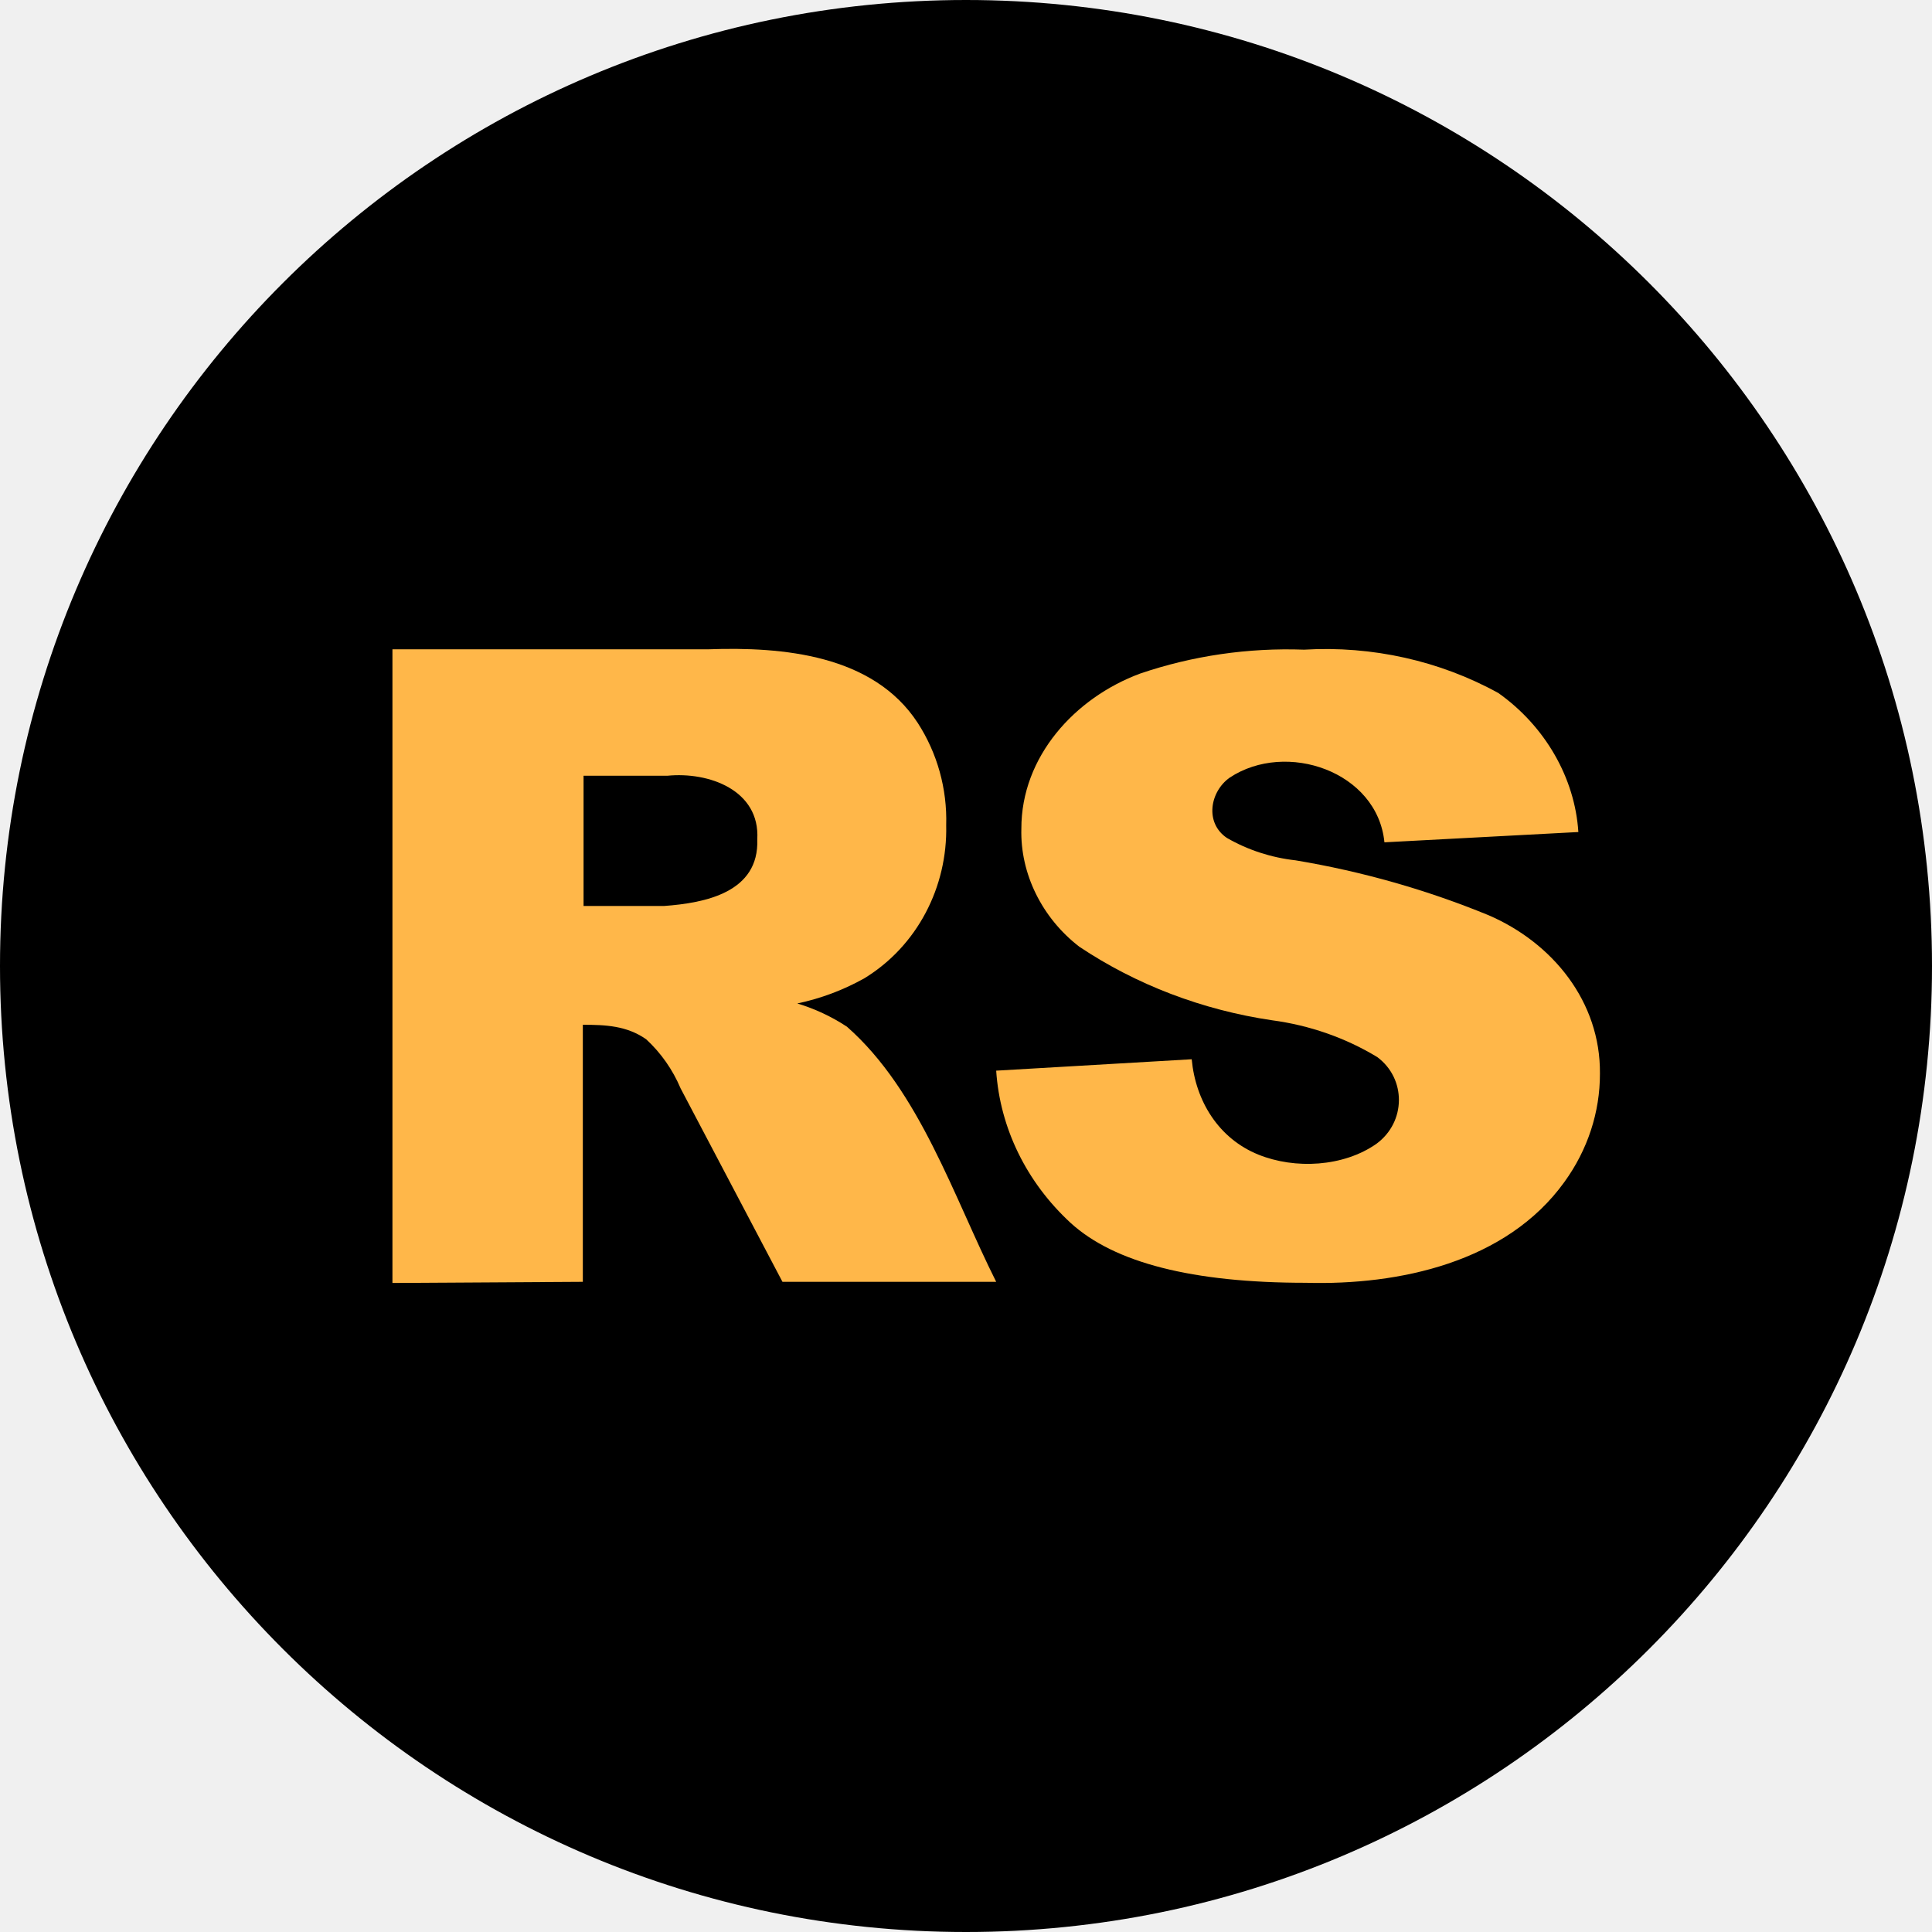
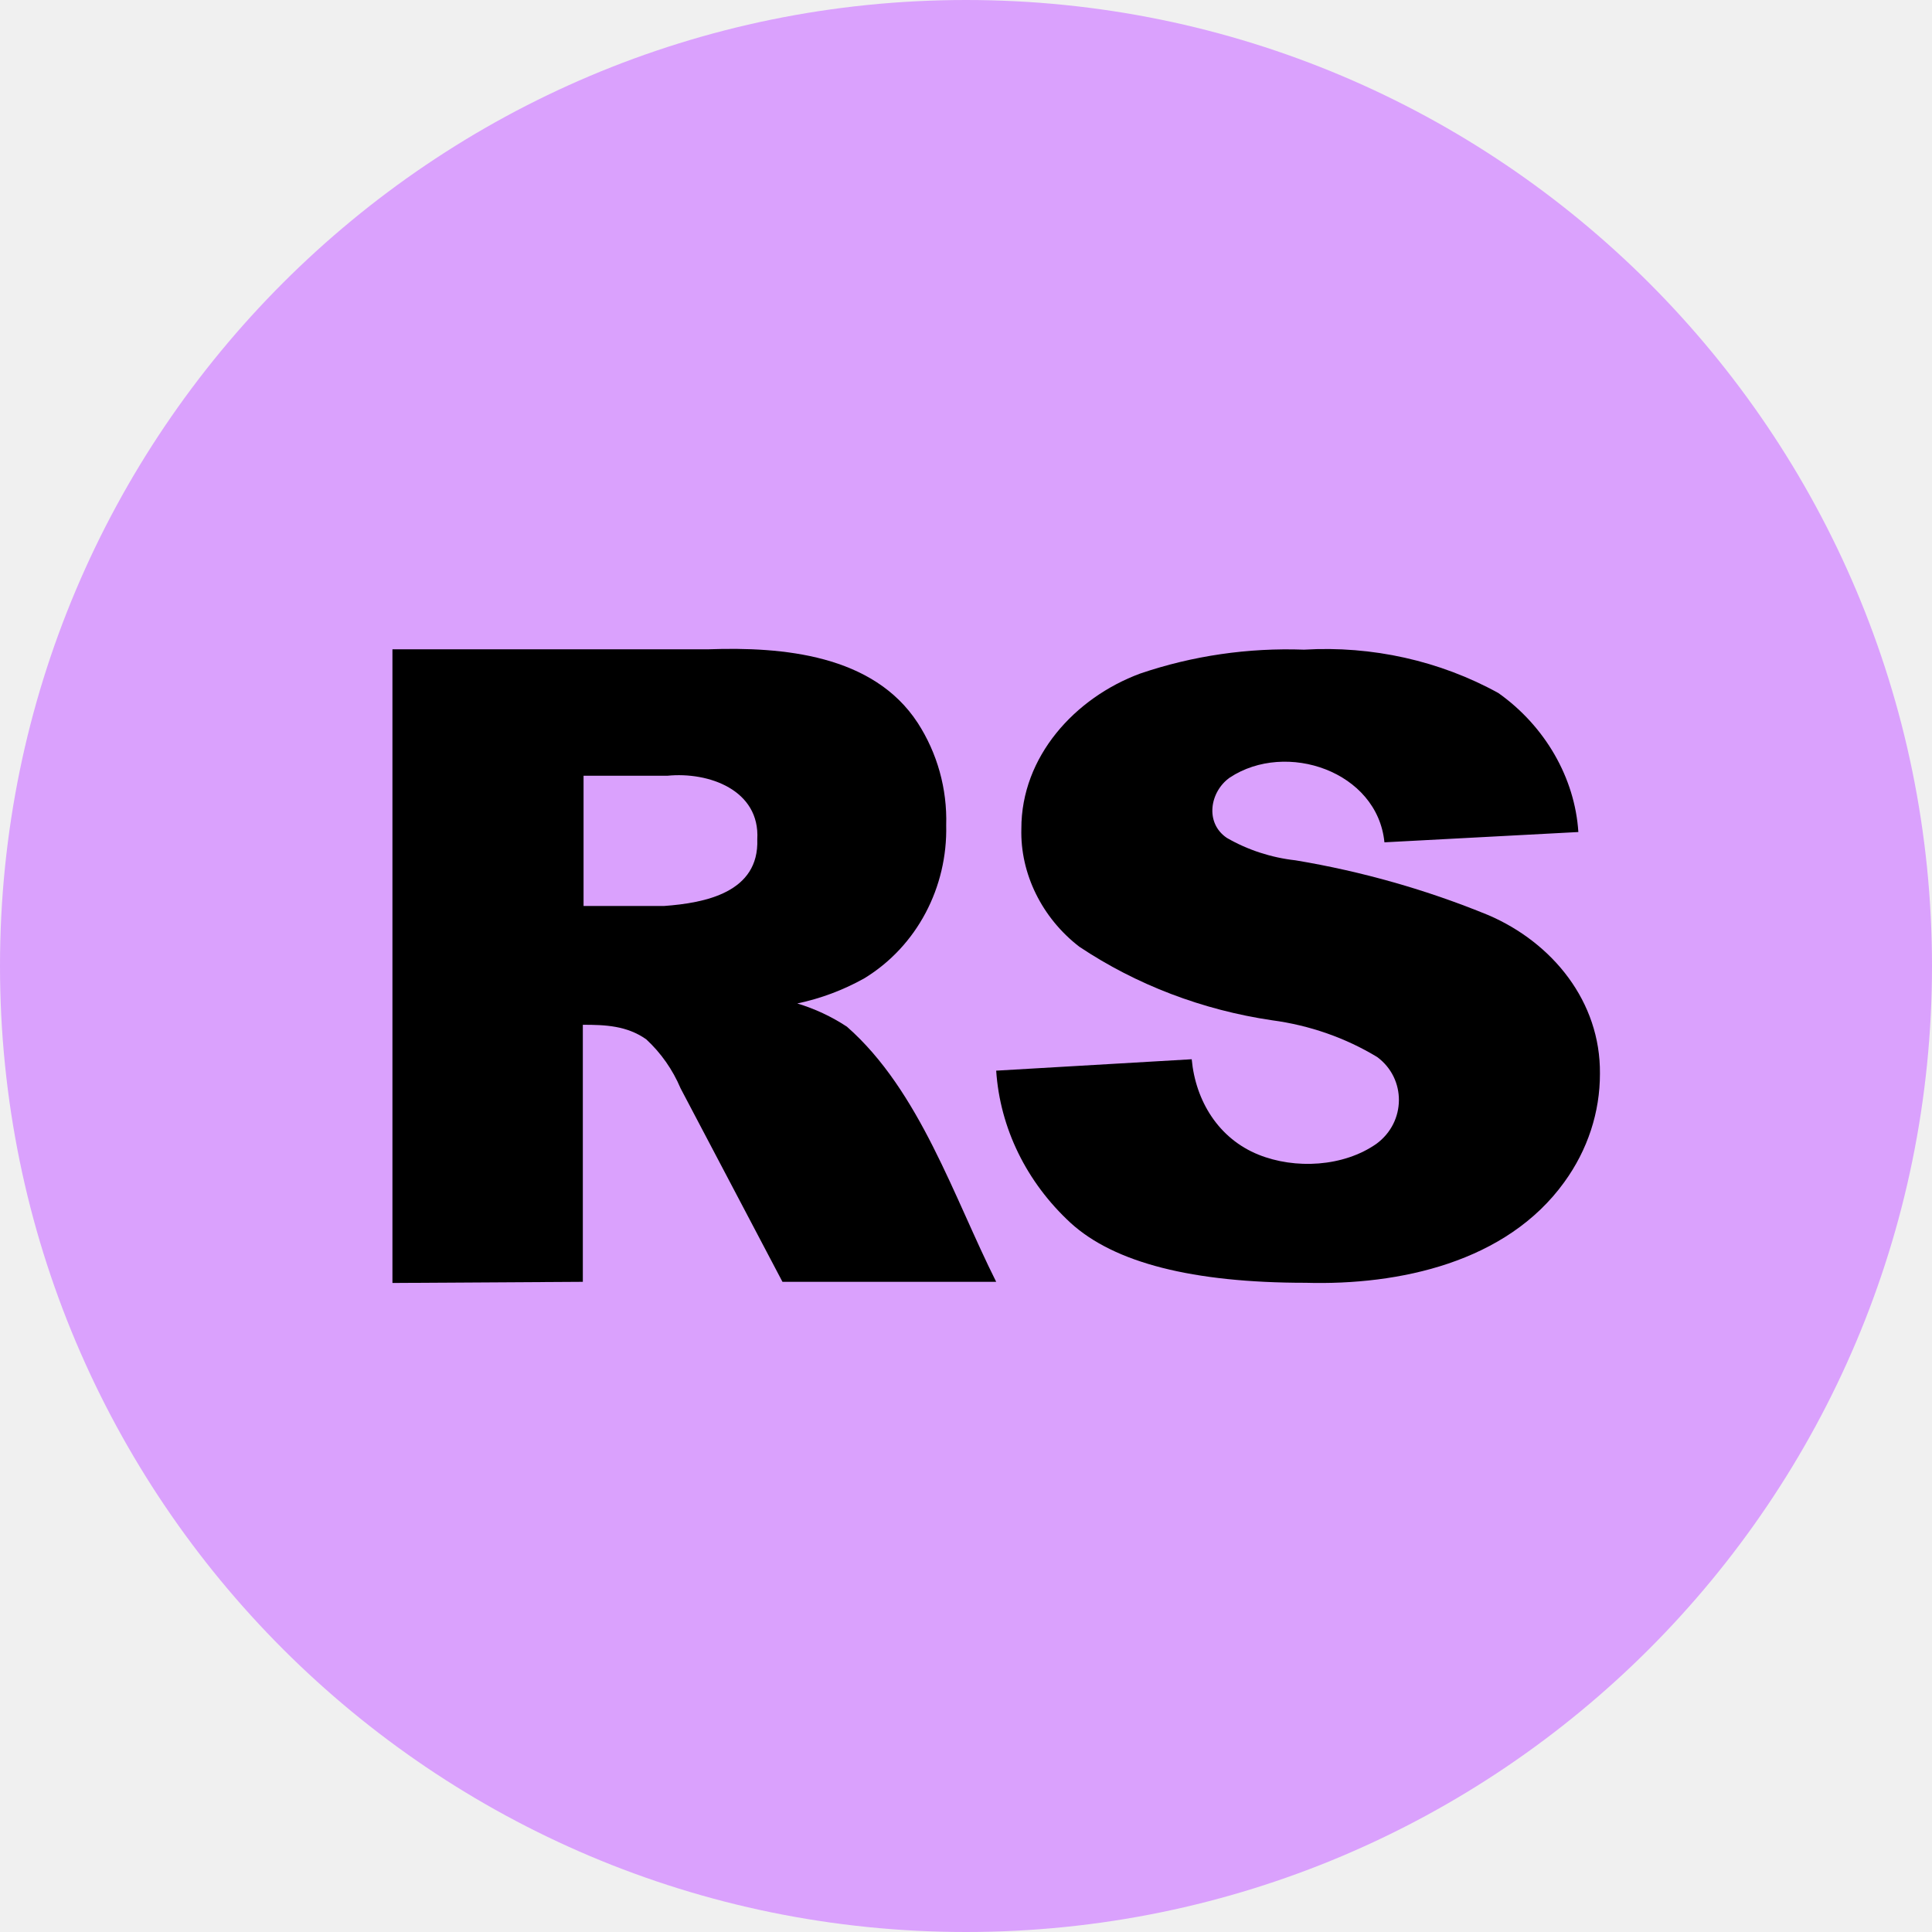
<svg xmlns="http://www.w3.org/2000/svg" viewBox="0 0 64 64" fill="none">
  <g clip-path="url(#clip0_5701_38384)">
-     <circle cx="32" cy="32" r="32" fill="black" />
-     <path fill-rule="evenodd" clip-rule="evenodd" d="M13 21.509V42.5L19.307 42.462V33.947C20.057 33.947 20.762 33.977 21.405 34.427C21.895 34.879 22.284 35.434 22.546 36.054L25.92 42.462H33C31.596 39.667 30.471 36.133 28.055 34.01C27.546 33.675 26.992 33.416 26.411 33.241C27.187 33.078 27.936 32.797 28.632 32.408C30.386 31.337 31.392 29.381 31.344 27.337C31.38 26.133 31.049 24.947 30.399 23.944C28.926 21.688 25.934 21.421 23.466 21.509H13ZM21.994 30.012H19.331V25.698H22.104C23.481 25.559 25.181 26.175 25.086 27.804C25.15 29.562 23.365 29.913 21.994 30.012Z" fill="#FFB749" />
-     <path d="M39.477 35.089L33 35.467C33.126 37.367 34.002 39.16 35.464 40.509C36.912 41.832 39.508 42.494 43.252 42.494C46.356 42.582 49.906 41.815 51.821 39.157C52.593 38.093 53.003 36.843 53 35.564C53.022 33.185 51.434 31.23 49.304 30.315C47.263 29.477 45.12 28.867 42.92 28.5C42.111 28.41 41.333 28.156 40.642 27.757C39.904 27.26 40.078 26.227 40.735 25.76C42.608 24.521 45.63 25.555 45.861 27.903L52.285 27.562C52.17 25.768 51.184 24.055 49.636 22.958C47.699 21.889 45.453 21.387 43.199 21.521C41.349 21.453 39.504 21.722 37.768 22.313C35.608 23.113 33.829 25.064 33.834 27.453C33.793 28.938 34.516 30.409 35.755 31.362C37.645 32.624 39.833 33.458 42.139 33.798C43.383 33.964 44.573 34.38 45.622 35.016C46.588 35.731 46.581 37.167 45.596 37.89C44.508 38.653 42.903 38.742 41.682 38.247C40.372 37.716 39.605 36.478 39.477 35.089Z" fill="#FFB749" />
+     <circle cx="32" cy="32" r="32" fill="#daa1fd" />
+     <path fill-rule="evenodd" clip-rule="evenodd" d="M13 21.509V42.5L19.307 42.462V33.947C20.057 33.947 20.762 33.977 21.405 34.427C21.895 34.879 22.284 35.434 22.546 36.054L25.92 42.462H33C31.596 39.667 30.471 36.133 28.055 34.01C27.546 33.675 26.992 33.416 26.411 33.241C27.187 33.078 27.936 32.797 28.632 32.408C30.386 31.337 31.392 29.381 31.344 27.337C31.38 26.133 31.049 24.947 30.399 23.944C28.926 21.688 25.934 21.421 23.466 21.509H13ZM21.994 30.012H19.331V25.698H22.104C23.481 25.559 25.181 26.175 25.086 27.804C25.15 29.562 23.365 29.913 21.994 30.012Z" fill="#000000" />
+     <path d="M39.477 35.089L33 35.467C33.126 37.367 34.002 39.16 35.464 40.509C36.912 41.832 39.508 42.494 43.252 42.494C46.356 42.582 49.906 41.815 51.821 39.157C52.593 38.093 53.003 36.843 53 35.564C53.022 33.185 51.434 31.23 49.304 30.315C47.263 29.477 45.12 28.867 42.92 28.5C42.111 28.41 41.333 28.156 40.642 27.757C39.904 27.26 40.078 26.227 40.735 25.76C42.608 24.521 45.63 25.555 45.861 27.903L52.285 27.562C52.17 25.768 51.184 24.055 49.636 22.958C47.699 21.889 45.453 21.387 43.199 21.521C41.349 21.453 39.504 21.722 37.768 22.313C35.608 23.113 33.829 25.064 33.834 27.453C33.793 28.938 34.516 30.409 35.755 31.362C37.645 32.624 39.833 33.458 42.139 33.798C43.383 33.964 44.573 34.38 45.622 35.016C46.588 35.731 46.581 37.167 45.596 37.89C44.508 38.653 42.903 38.742 41.682 38.247C40.372 37.716 39.605 36.478 39.477 35.089Z" fill="#000000" />
  </g>
  <defs>
    <clipPath id="clip0_5701_38384">
      <rect width="64" height="64" fill="white" />
    </clipPath>
  </defs>
</svg>
